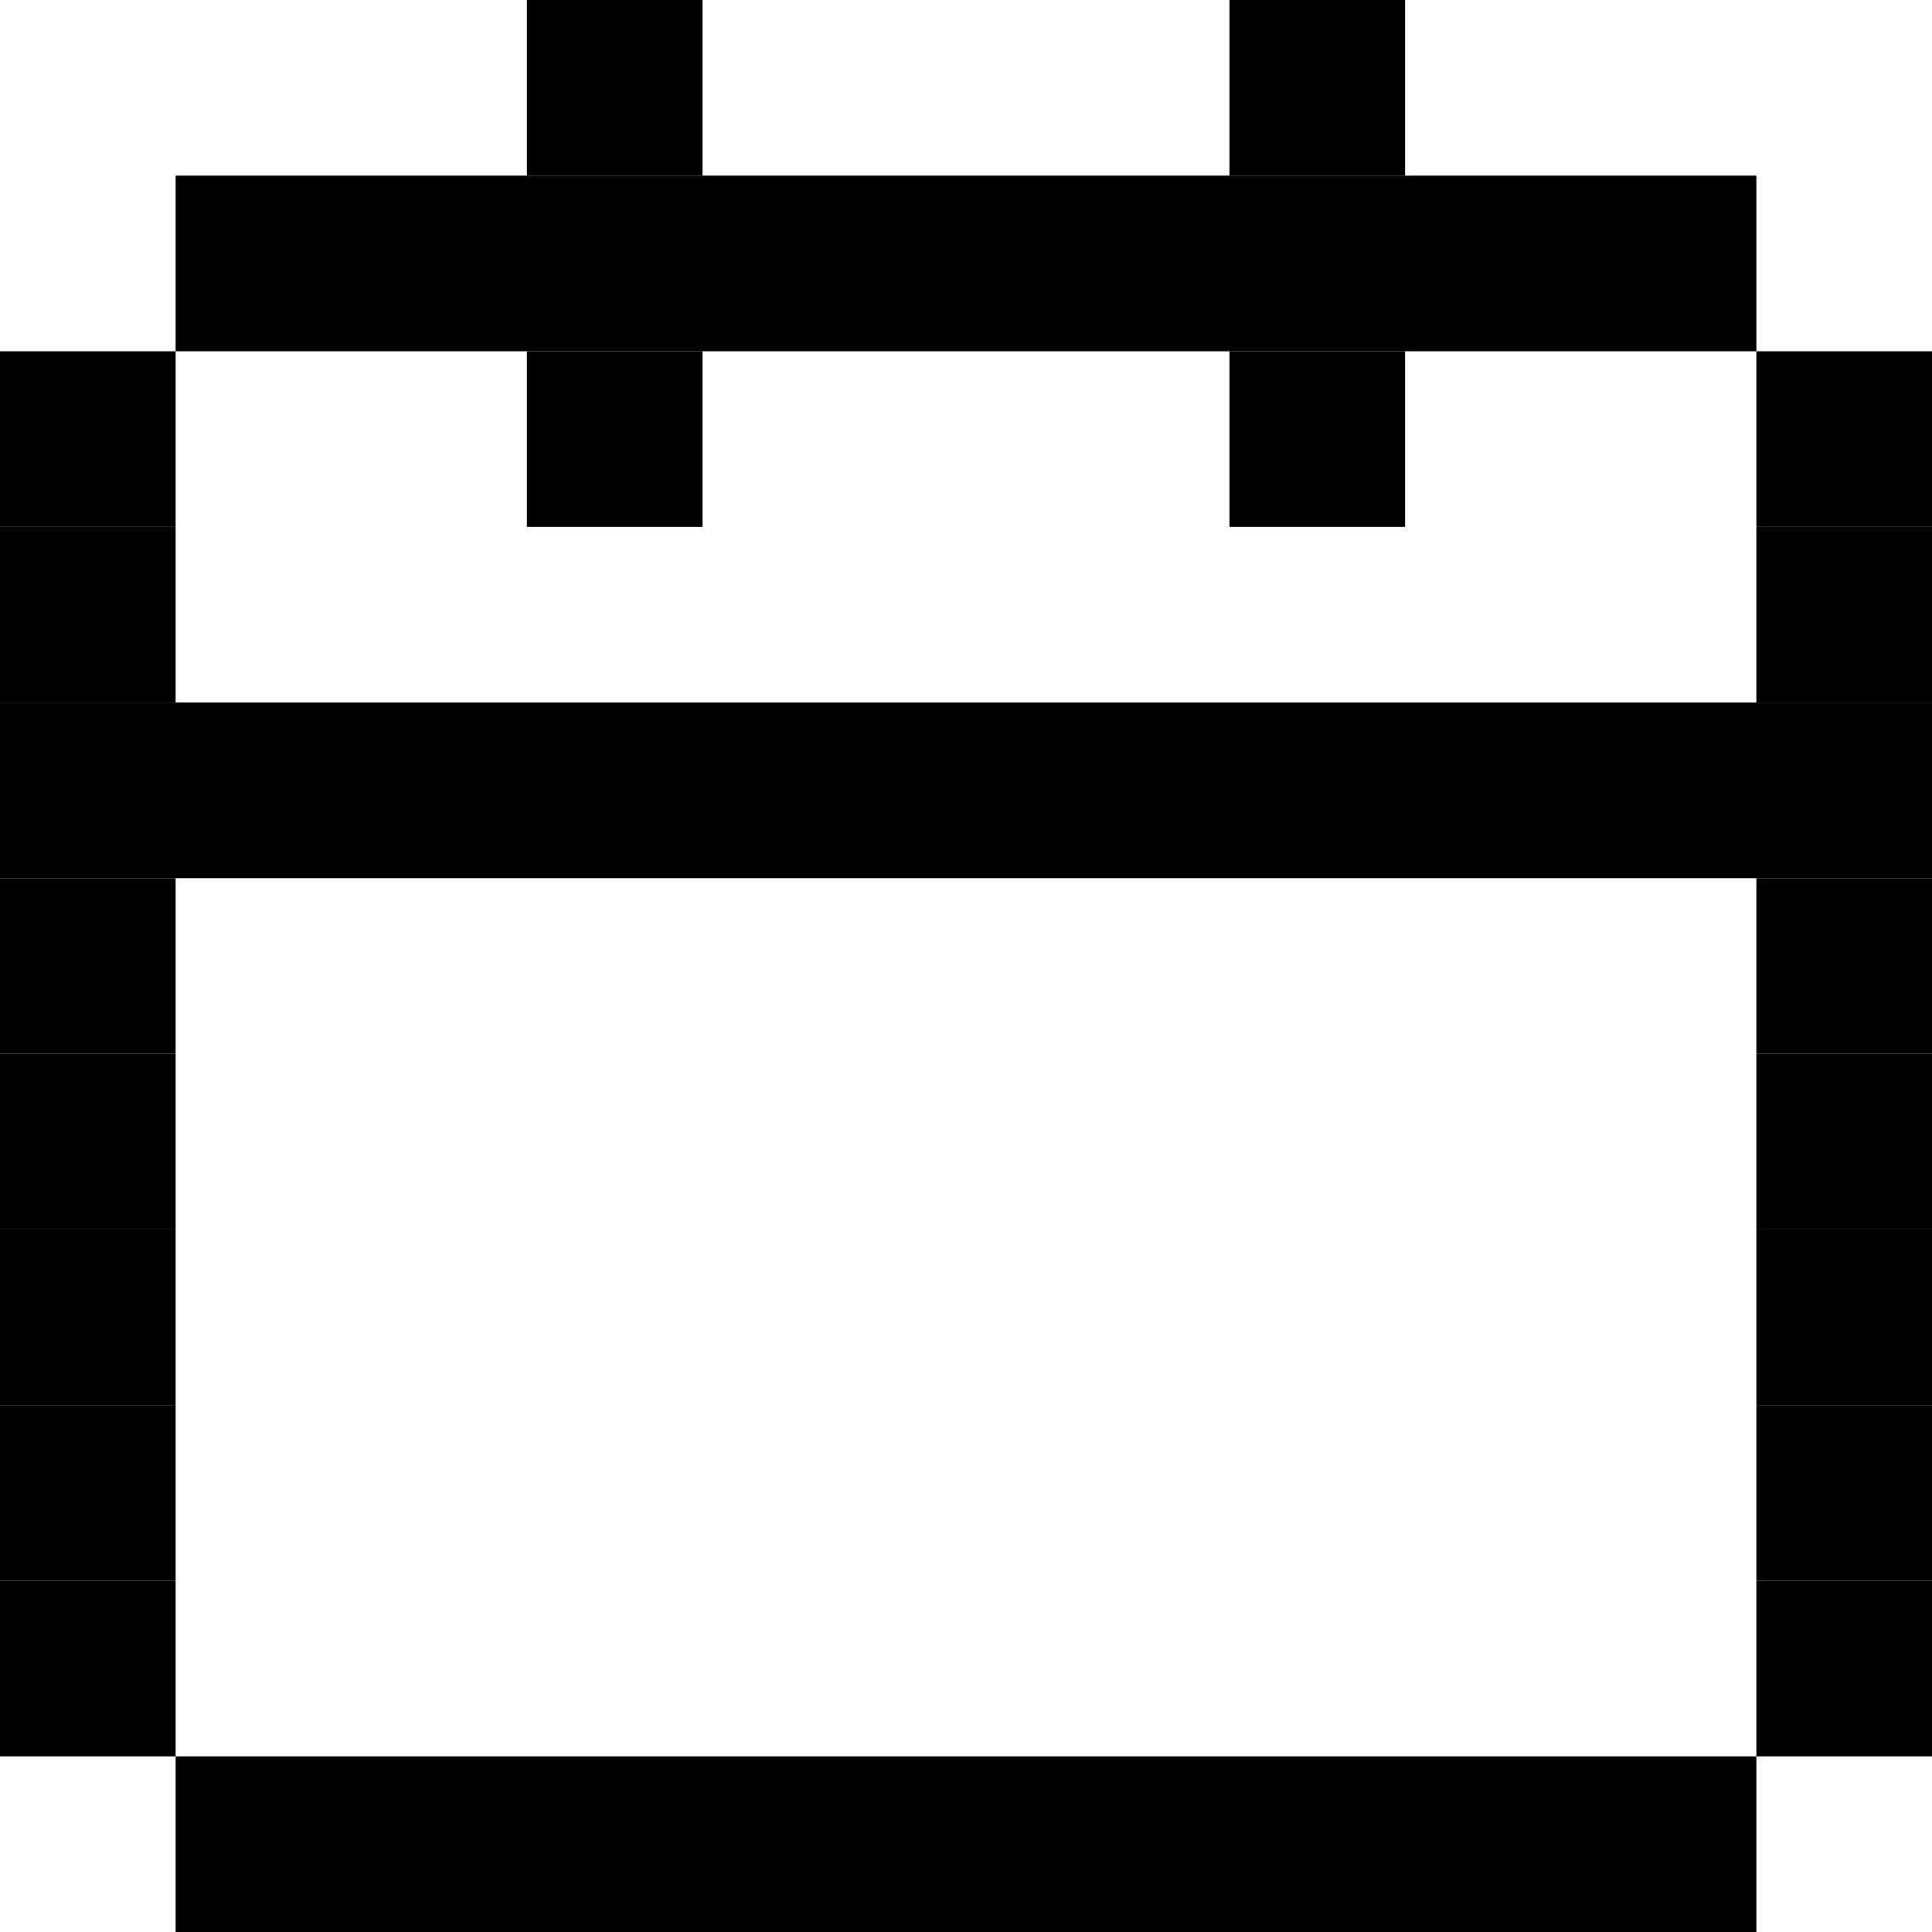
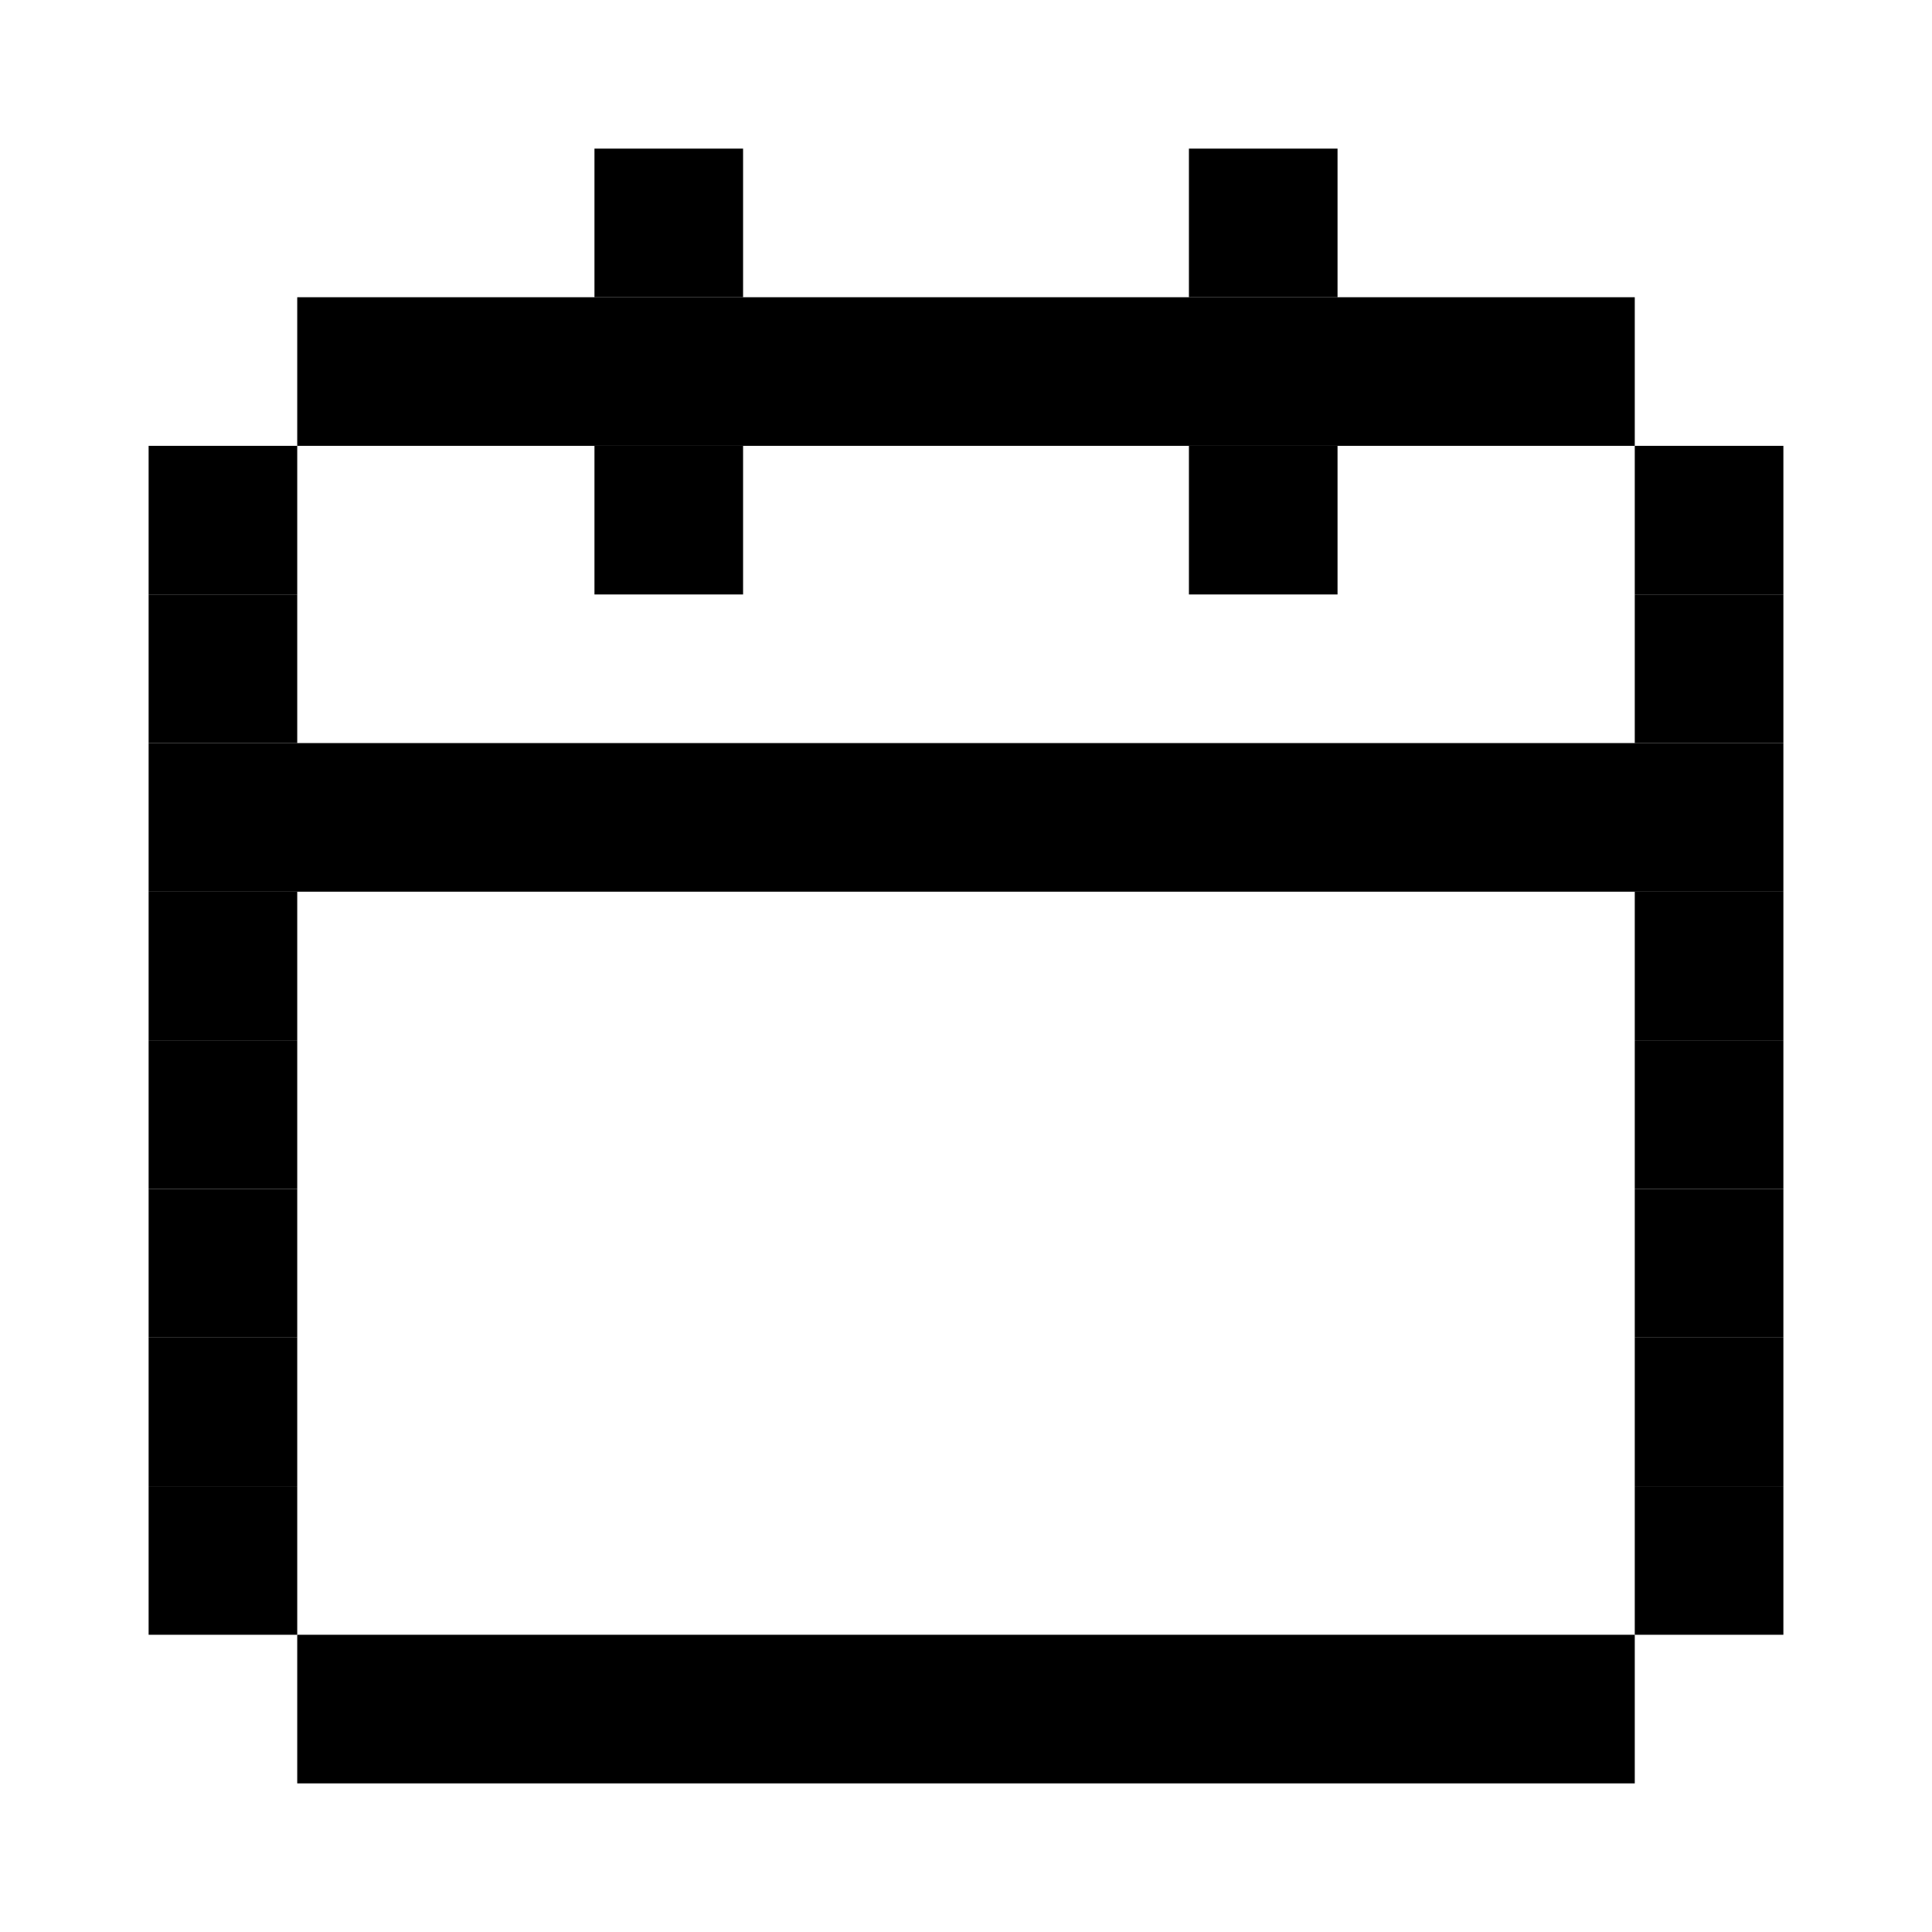
- <svg xmlns="http://www.w3.org/2000/svg" width="24" height="24" viewBox="0 0 11 11" fill="currentColor">
+ <svg xmlns="http://www.w3.org/2000/svg" width="24" height="24" viewBox="-1 -1 13 13" fill="currentColor">
  <rect x="3" y="0" width="1" height="1" />
  <rect x="7" y="0" width="1" height="1" />
  <rect x="1" y="1" width="9" height="1" />
  <rect x="0" y="2" width="1" height="1" />
  <rect x="3" y="2" width="1" height="1" />
  <rect x="7" y="2" width="1" height="1" />
  <rect x="10" y="2" width="1" height="1" />
  <rect x="0" y="3" width="1" height="1" />
  <rect x="10" y="3" width="1" height="1" />
  <rect x="0" y="4" width="11" height="1" />
  <rect x="0" y="5" width="1" height="1" />
  <rect x="10" y="5" width="1" height="1" />
  <rect x="0" y="6" width="1" height="1" />
  <rect x="10" y="6" width="1" height="1" />
  <rect x="0" y="7" width="1" height="1" />
  <rect x="10" y="7" width="1" height="1" />
  <rect x="0" y="8" width="1" height="1" />
  <rect x="10" y="8" width="1" height="1" />
  <rect x="0" y="9" width="1" height="1" />
  <rect x="10" y="9" width="1" height="1" />
  <rect x="1" y="10" width="9" height="1" />
</svg>
